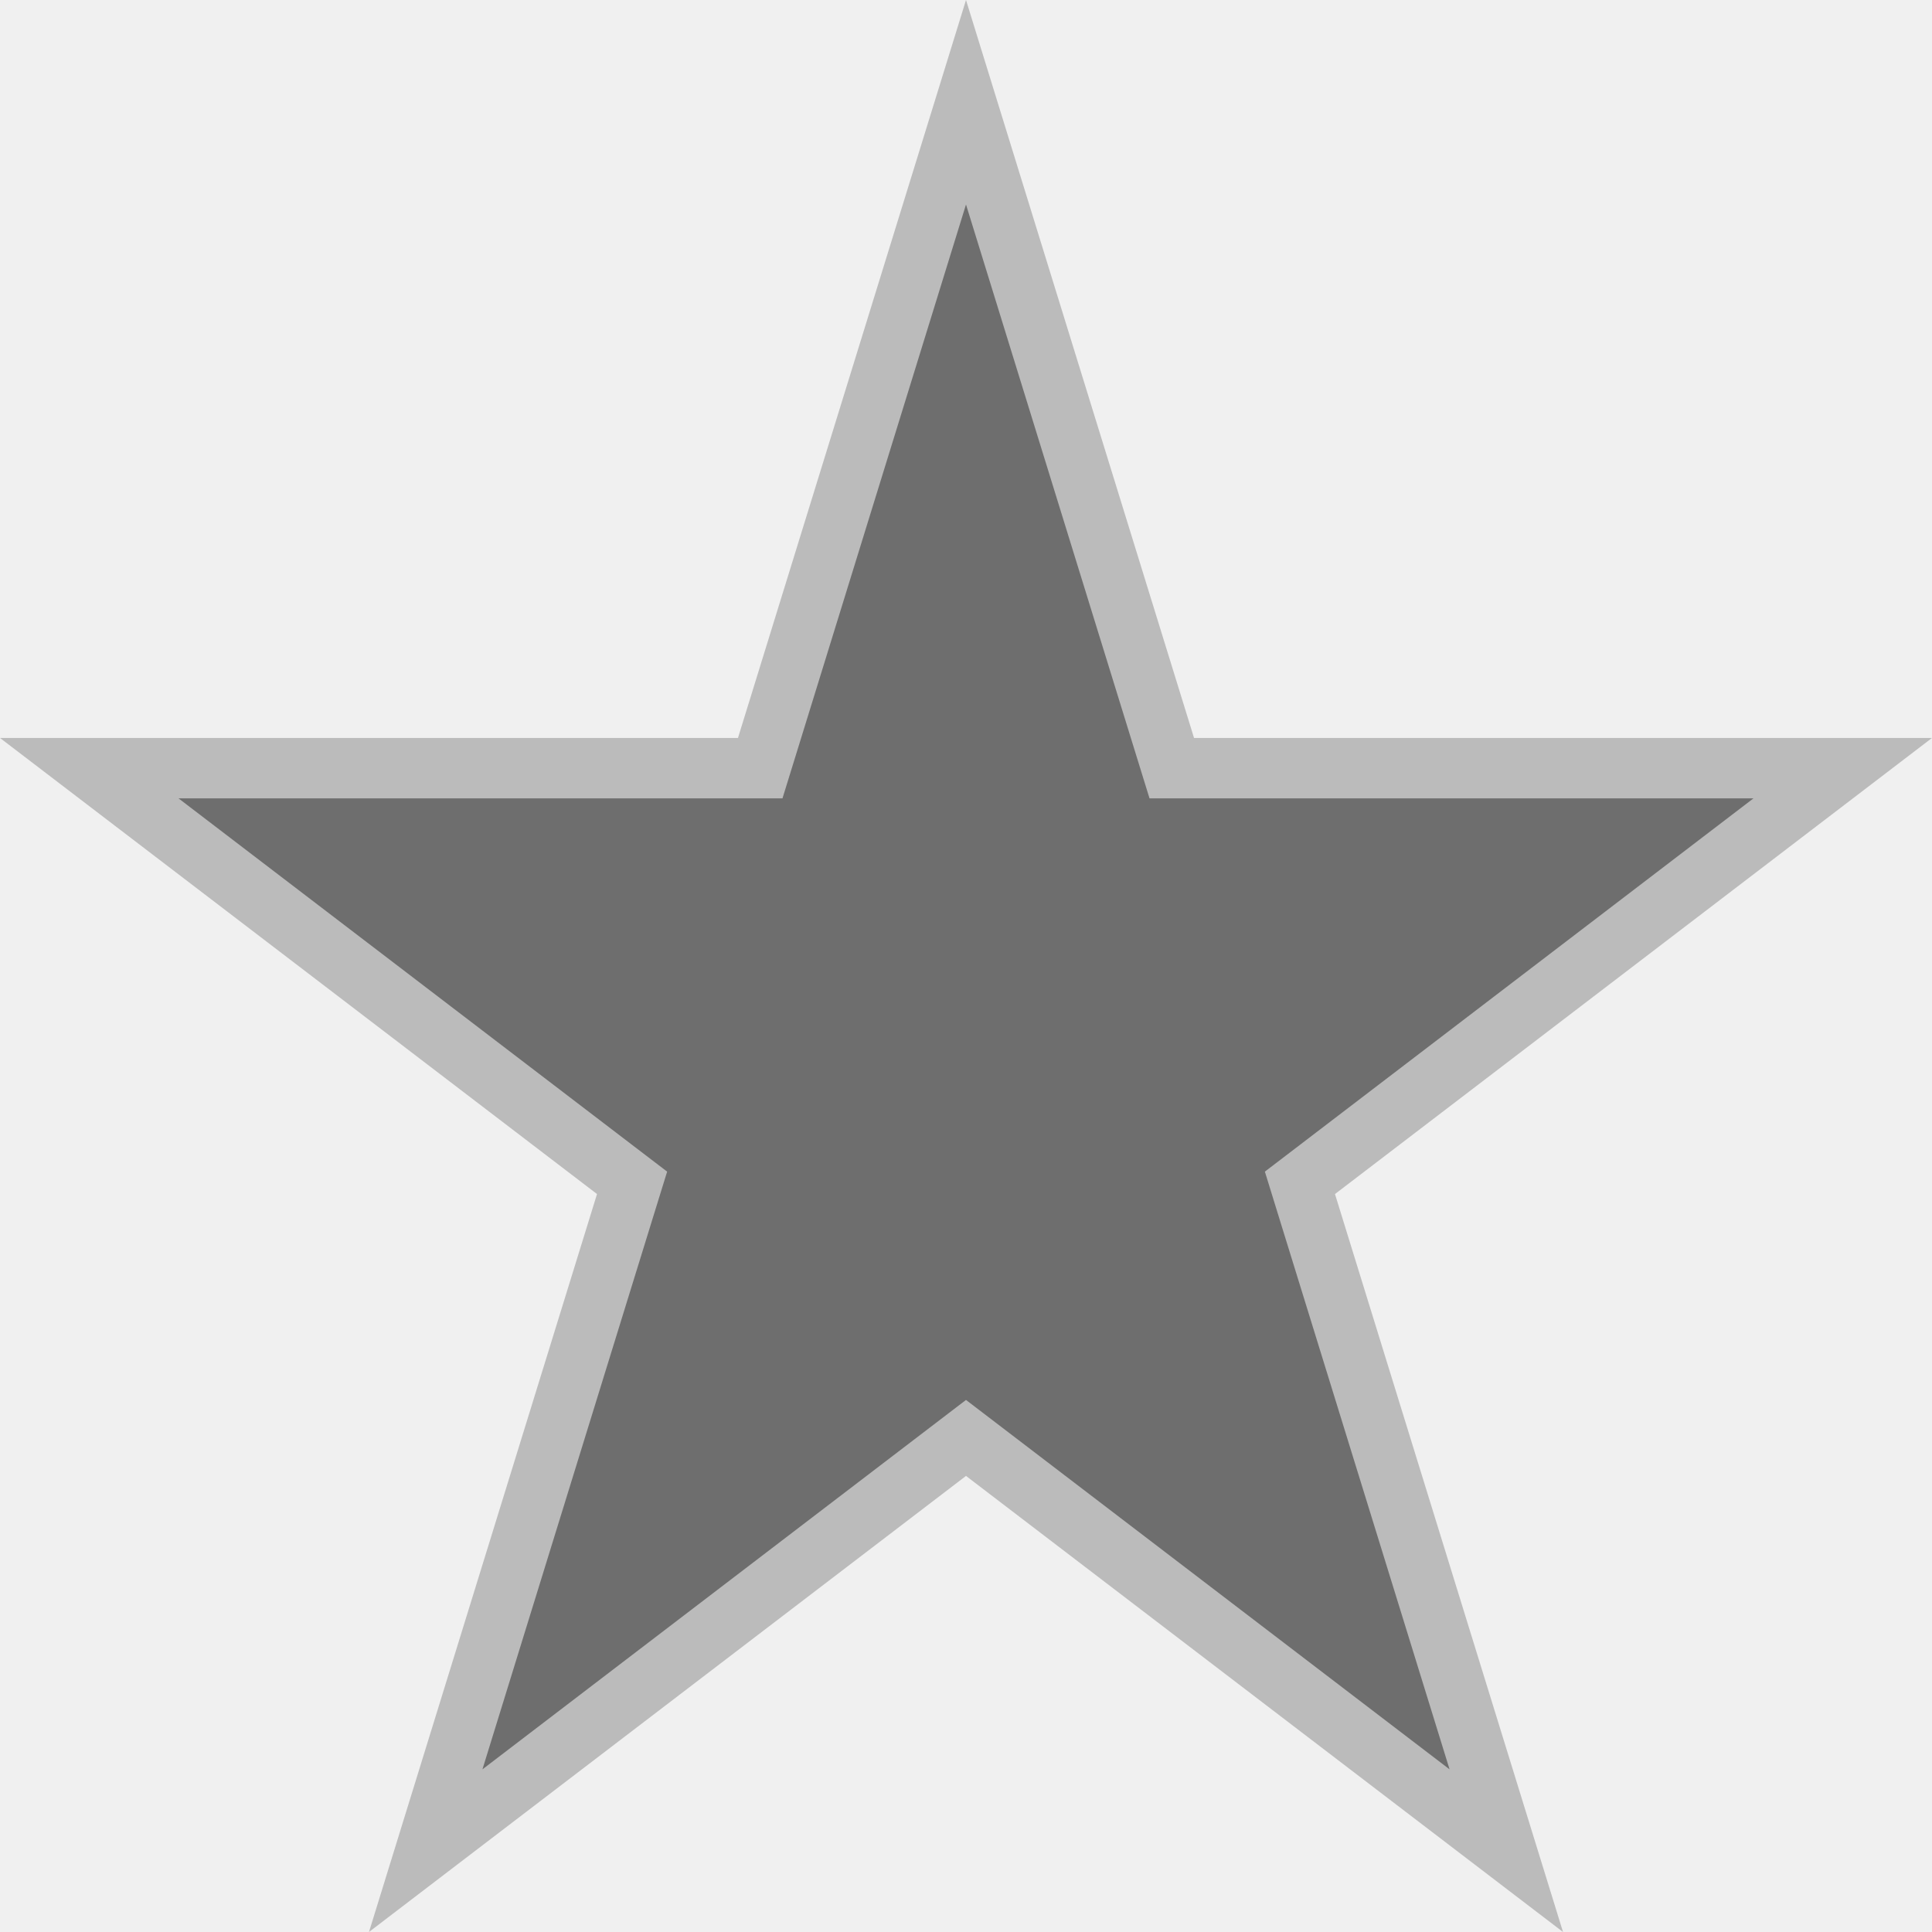
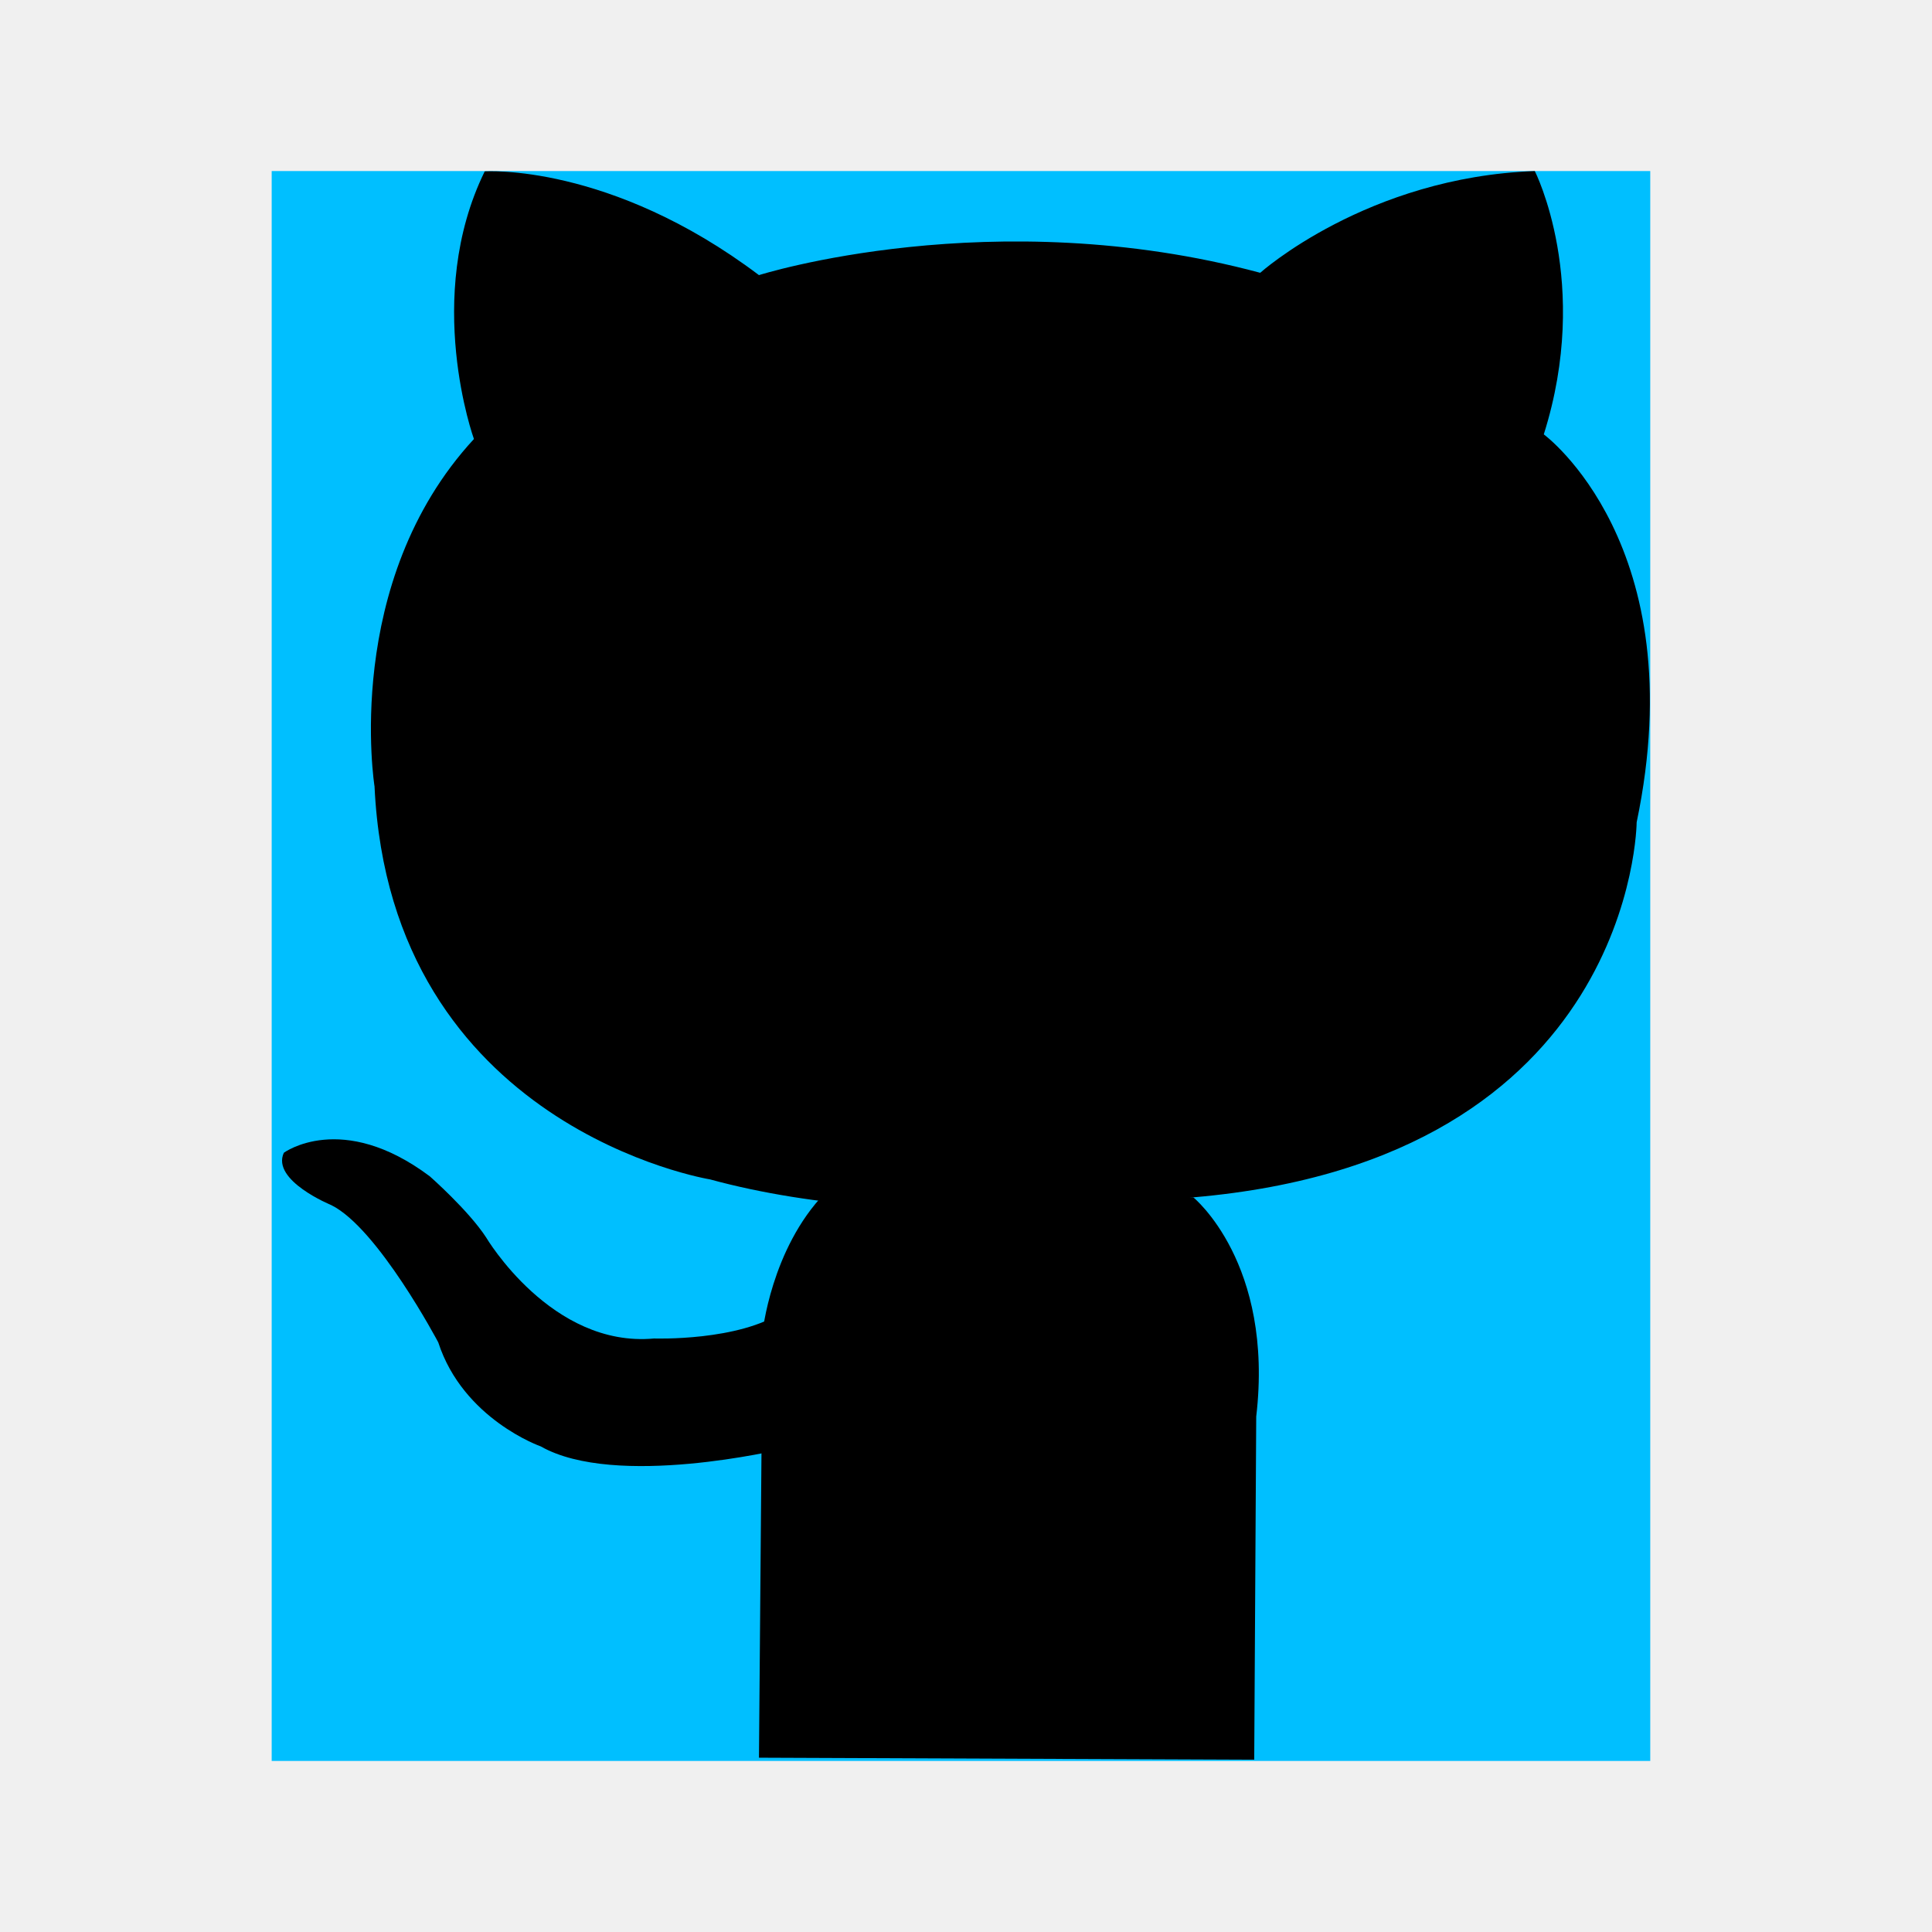
<svg xmlns="http://www.w3.org/2000/svg" width="192" height="192" viewBox="0 0 192 192" fill="none">
-   <path d="M96 10.161L115.796 74.223L116.45 76.338H118.663H183.131L130.848 116.279L129.185 117.549L129.802 119.548L149.694 183.918L97.821 144.291L96 142.9L94.179 144.291L42.306 183.918L62.197 119.548L62.815 117.549L61.152 116.279L8.869 76.338H73.338H75.55L76.204 74.223L96 10.161Z" fill="#6E6E6E" stroke="#BBBBBB" stroke-width="6" />
+   <g clip-path="url(#clip0_1_36)">
+     <path d="M164 17H27V175H164V17Z" fill="#00BFFF" />
+     <path d="M47.099 43.629C47.099 43.629 42.018 29.588 48.17 17.033C48.17 17.033 60.607 16.174 75.425 27.341C75.425 27.341 98.645 19.974 125.239 27.11C125.239 27.11 135.856 17.595 152.527 17C152.527 17 158.183 28.101 153.42 43.167C153.42 43.167 168.404 54.169 162.649 81.723C162.649 81.723 162.45 115.225 118.59 118.991C118.59 118.991 91.6 122.955 70.563 117.207C70.563 117.207 38.809 112.053 37.221 78.155C37.221 78.155 33.956 57.869 47.099 43.629Z" fill="black" />
+     <path d="M32.924 119.764C32.924 119.764 26.936 117.319 28.208 114.56C28.208 114.56 33.949 110.334 42.715 116.903C42.715 116.903 46.575 120.302 48.309 122.972C48.309 122.972 54.8 133.961 64.999 133.018C64.999 133.018 73.479 133.312 77.853 130.314L77.656 144.023C77.656 144.023 61.179 147.972 53.735 143.739C53.735 143.739 46.035 141.047 43.553 133.402C43.553 133.402 37.553 122.052 32.924 119.764Z" fill="black" />
+     <path d="M75.425 174.678L75.773 132.471C75.773 132.471 76.616 124.128 81.975 118.578L118.59 118.991C118.59 118.991 126.628 125.516 124.842 140.78L124.643 174.876L75.425 174.678Z" fill="black" />
+   </g>
+   <defs>
+     <clipPath id="clip0_1_36">
+       <rect width="137" height="158" fill="white" transform="translate(27 17)" />
+     </clipPath>
+   </defs>
</svg>
